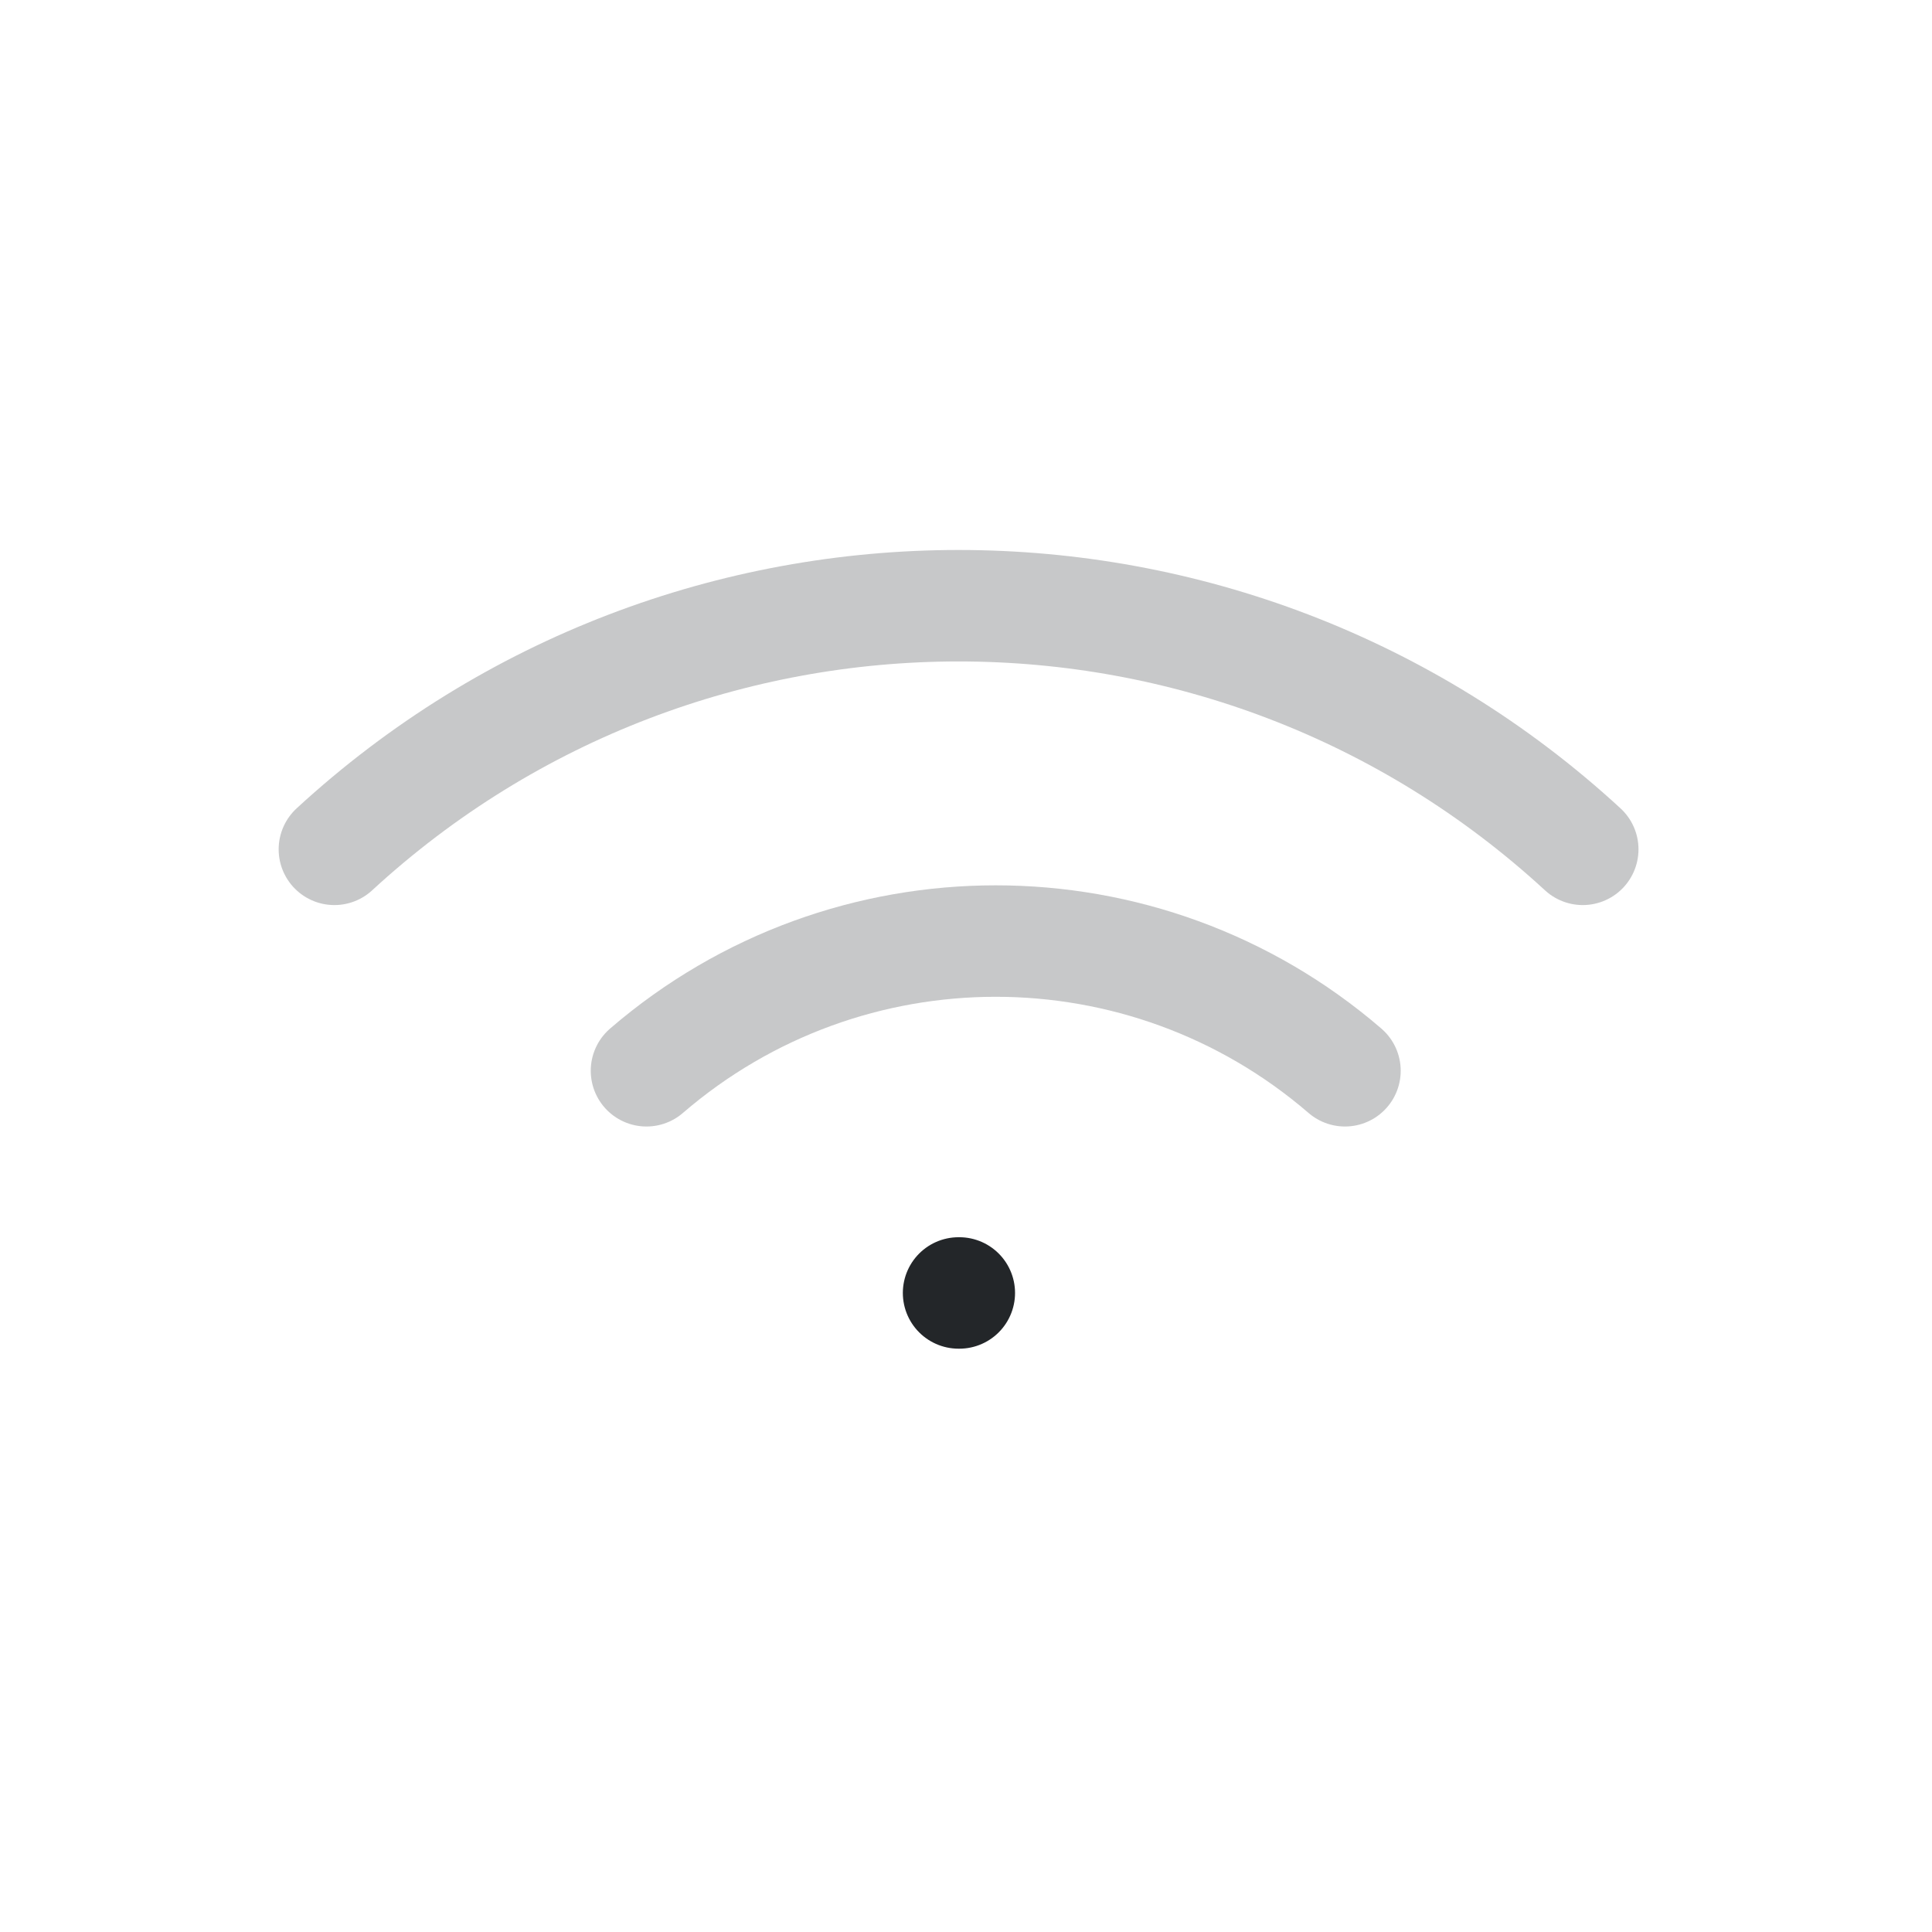
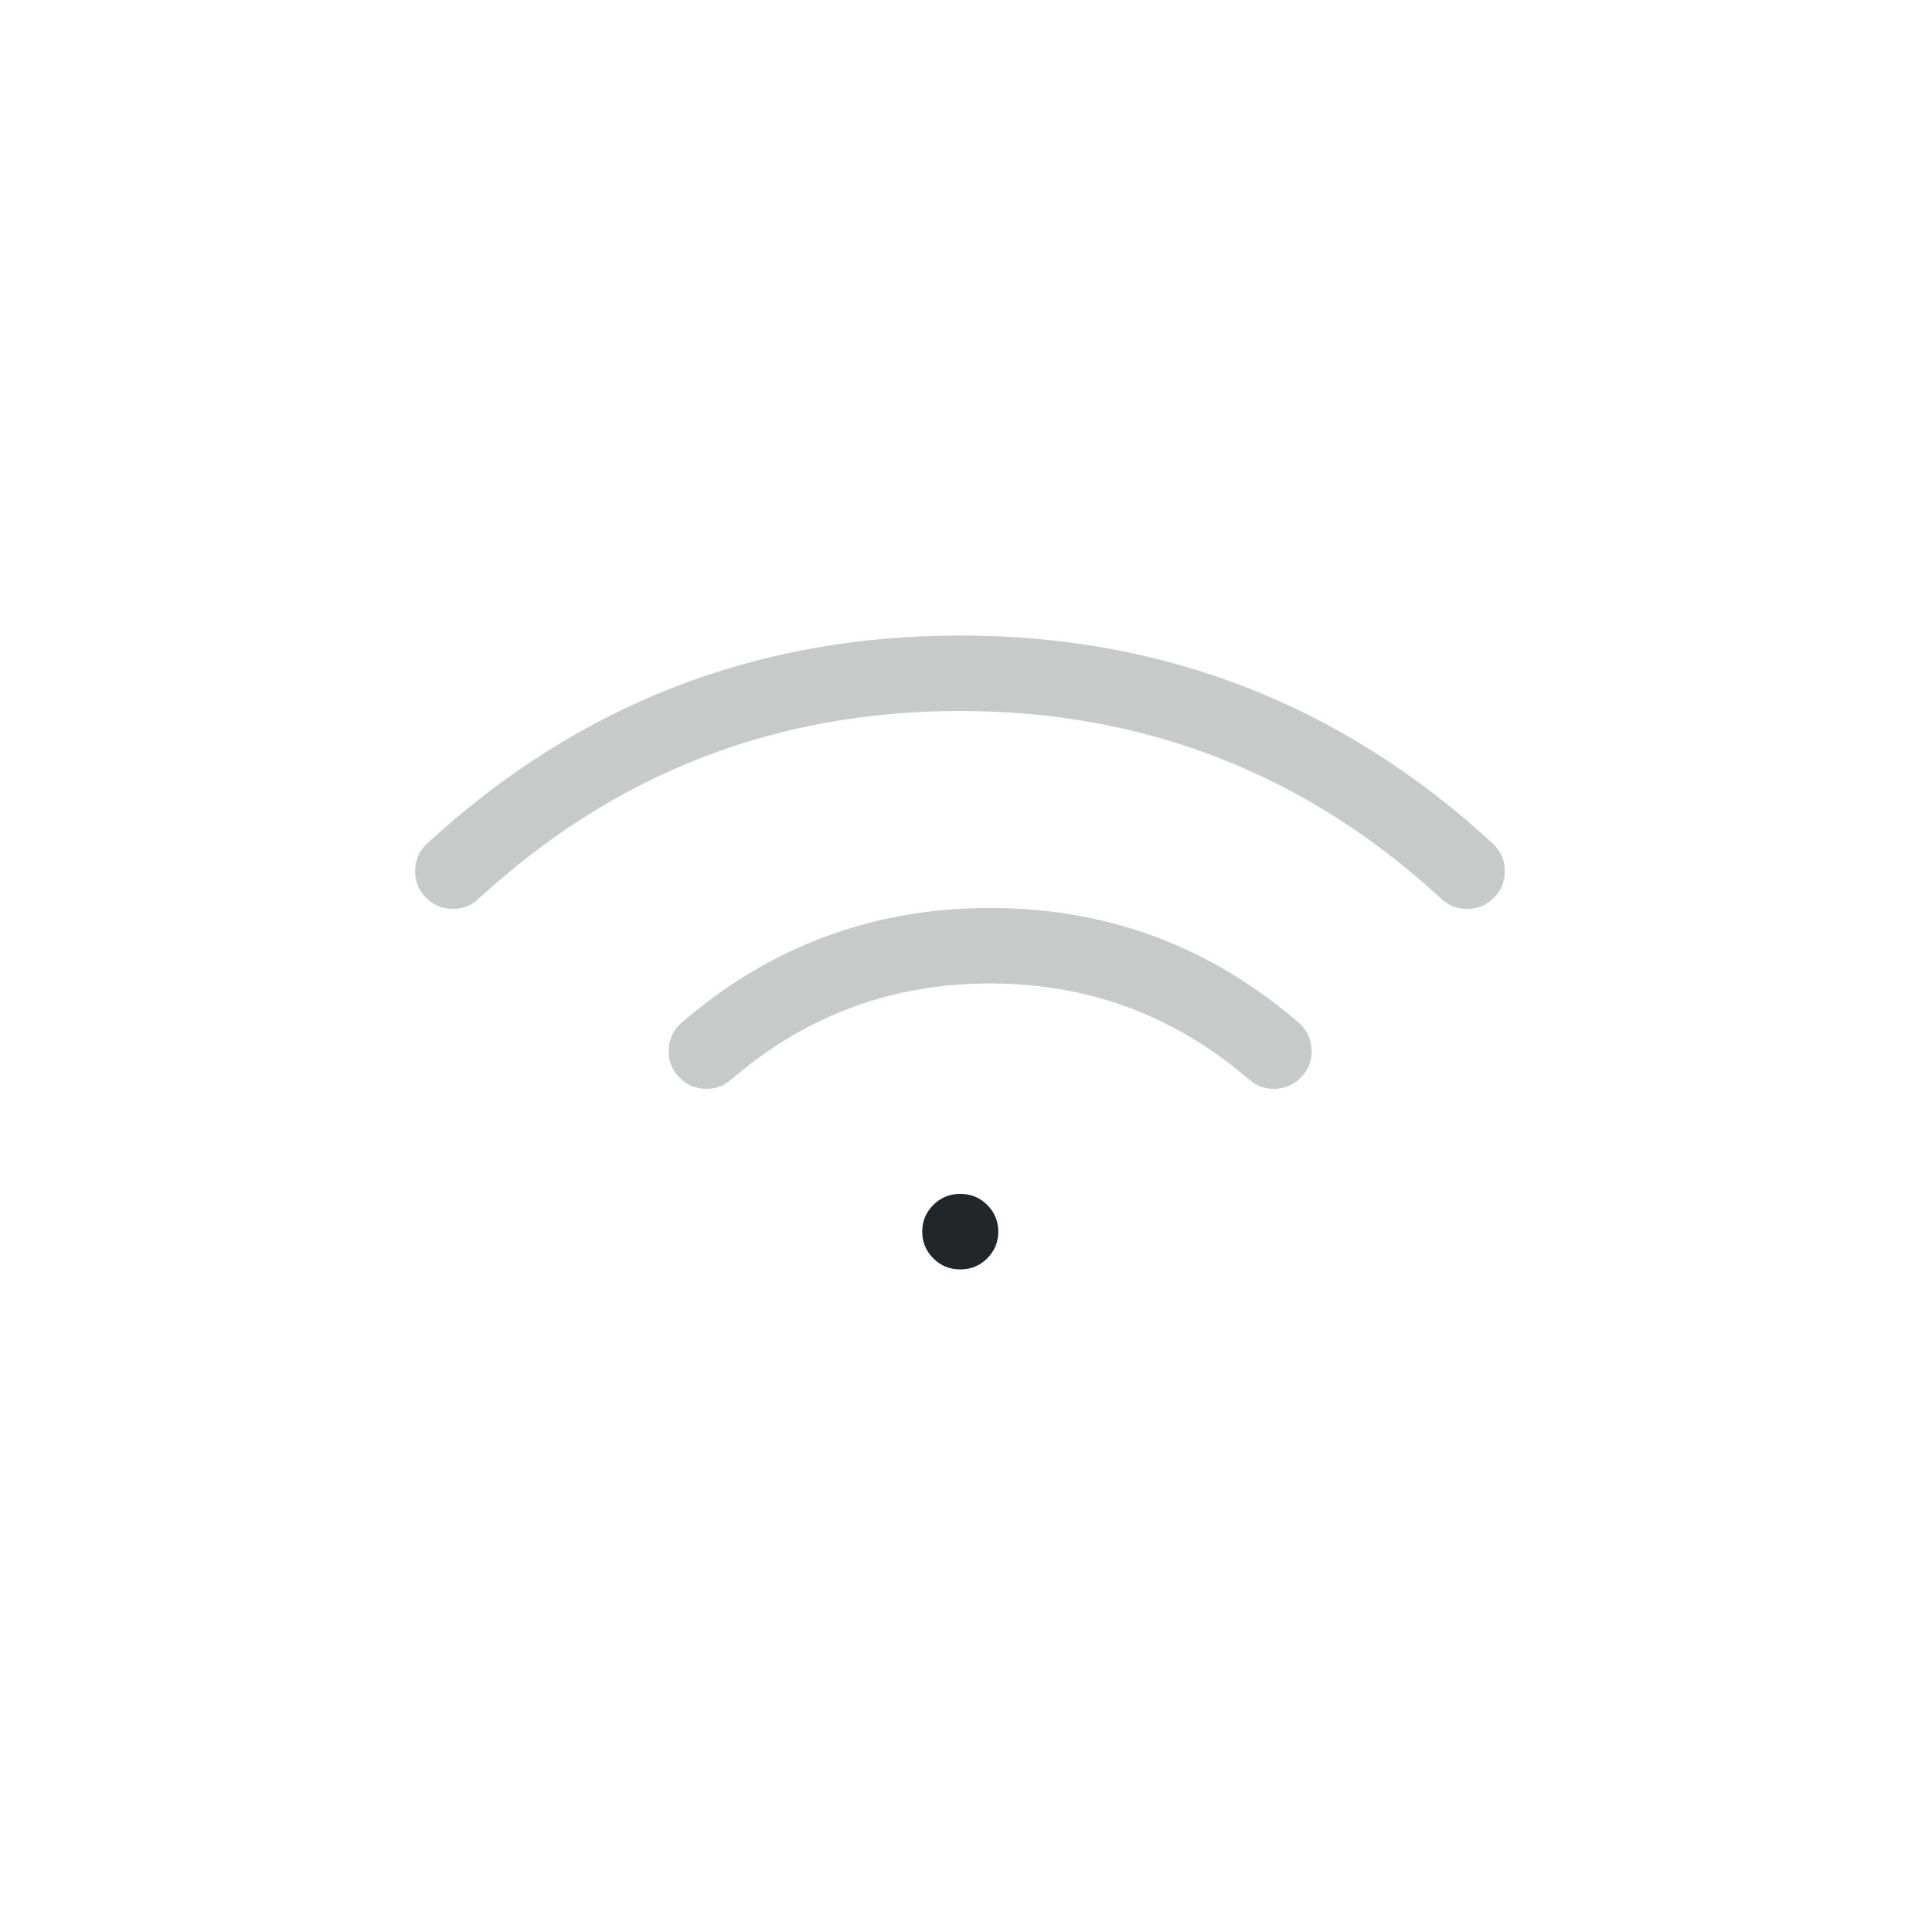
- <svg xmlns="http://www.w3.org/2000/svg" width="16" height="16" viewBox="-1.0 1.0 26.0 20.0" fill="none">
+ <svg xmlns="http://www.w3.org/2000/svg" width="16" height="16" viewBox="-4.0 -2.0 32.0 26.0">
  <defs>
    <style id="current-color-scheme" type="text/css">.ColorScheme-Text { color: #232629; }</style>
  </defs>
-   <path d="M11.9 15.4h.01" stroke="currentColor" stroke-width="1.5" stroke-linecap="round" stroke-linejoin="round" class="ColorScheme-Text" />
-   <path d="M3.5 9.43a12.4 12.4 0 0 1 16.8 0" stroke="currentColor" stroke-width="1.5" stroke-opacity="0.25" stroke-linecap="round" stroke-linejoin="round" class="ColorScheme-Text" />
-   <path d="M7.7 12.41a7.2 7.2 0 0 1 9.4 0" stroke="currentColor" stroke-width="1.5" stroke-opacity="0.25" stroke-linecap="round" stroke-linejoin="round" class="ColorScheme-Text" />
+   <path fill="currentColor" d="M11.9,14.775 L11.91,14.775 Q12.169,14.775 12.352,14.958 Q12.535,15.141 12.535,15.4 Q12.535,15.659 12.352,15.842 Q12.169,16.025 11.91,16.025 L11.9,16.025 Q11.641,16.025 11.458,15.842 Q11.275,15.659 11.275,15.4 Q11.275,15.141 11.458,14.958 Q11.641,14.775 11.9,14.775 Z" class="ColorScheme-Text" />
+   <path fill="currentColor" opacity="0.25" d="M3.077,8.97 Q6.816,5.526 11.9,5.526 Q16.984,5.526 20.723,8.97 Q20.914,9.146 20.924,9.404 Q20.935,9.663 20.76,9.853 Q20.584,10.044 20.326,10.054 Q20.067,10.065 19.877,9.89 Q16.496,6.776 11.9,6.776 Q7.304,6.776 3.923,9.89 Q3.733,10.065 3.474,10.054 Q3.216,10.044 3.04,9.853 Q2.865,9.663 2.876,9.404 Q2.886,9.146 3.077,8.97 Z" class="ColorScheme-Text" />
+   <path fill="currentColor" opacity="0.25" d="M7.292,11.937 Q9.494,10.039 12.4,10.039 Q15.306,10.039 17.508,11.937 Q17.704,12.106 17.723,12.364 Q17.742,12.622 17.573,12.818 Q17.404,13.014 17.146,13.033 Q16.888,13.052 16.692,12.883 Q14.842,11.289 12.4,11.289 Q9.958,11.289 8.108,12.883 Q7.912,13.052 7.654,13.033 Q7.396,13.014 7.227,12.818 Q7.058,12.622 7.077,12.364 Q7.096,12.106 7.292,11.937 Z" class="ColorScheme-Text" />
</svg>
